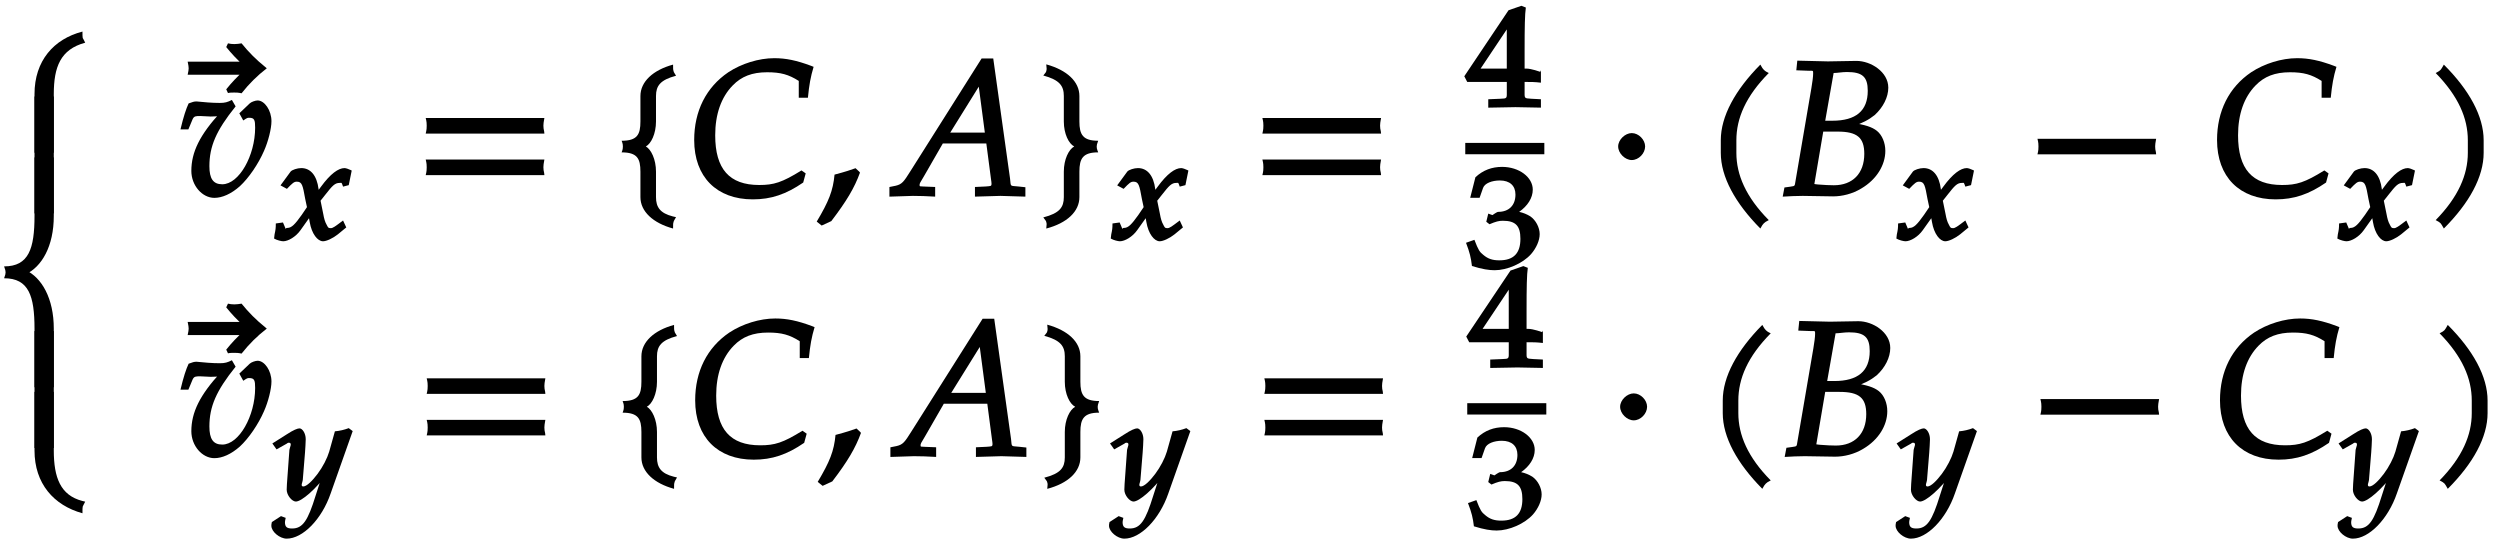
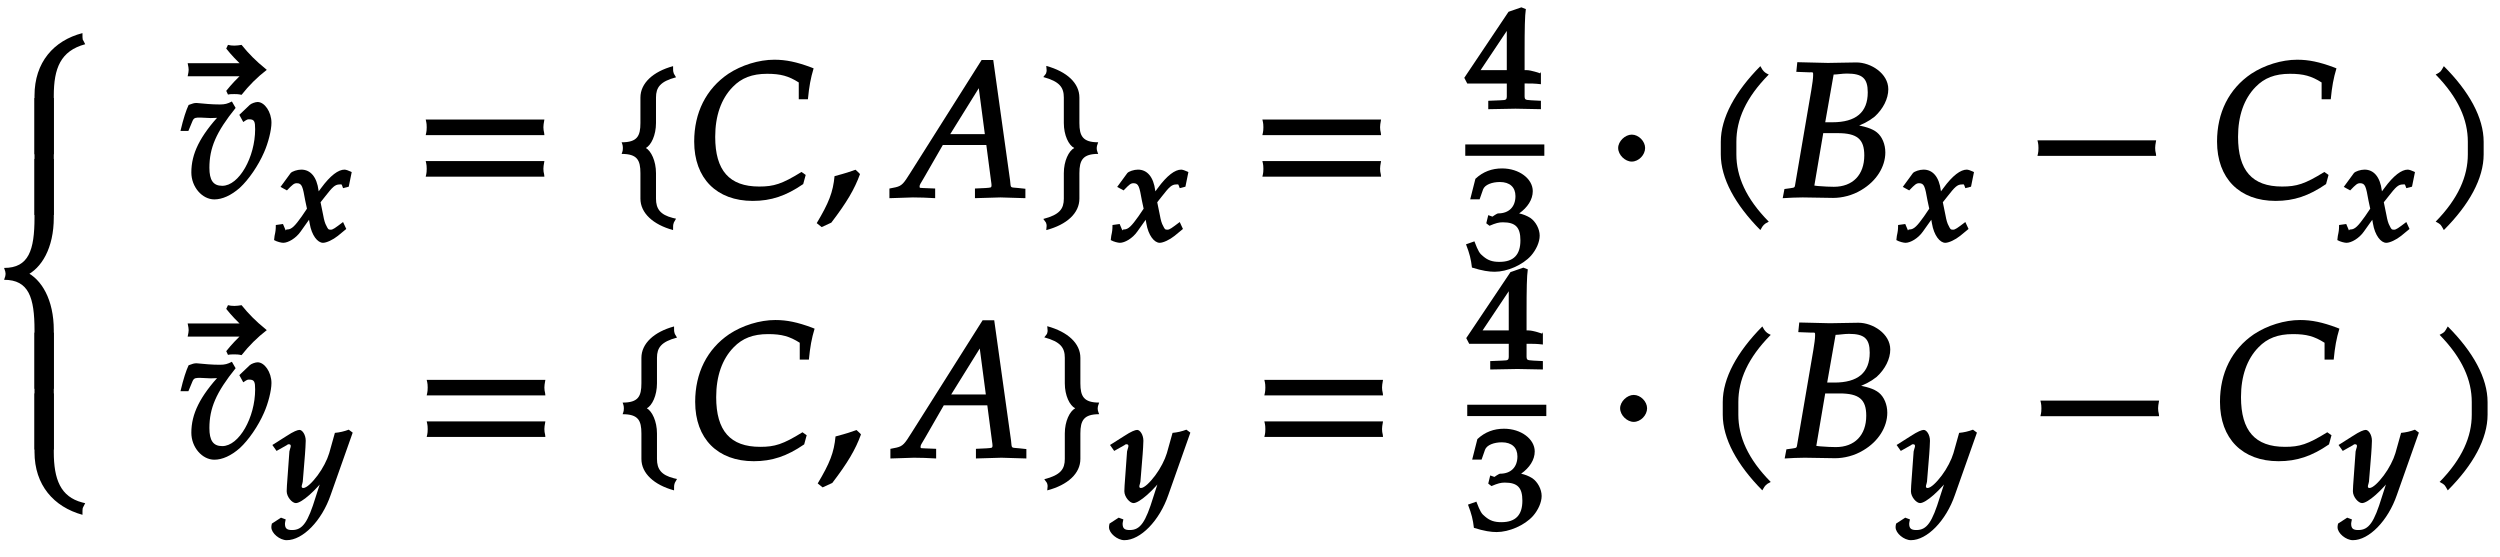
- <svg xmlns="http://www.w3.org/2000/svg" xmlns:xlink="http://www.w3.org/1999/xlink" width="158pt" height="35pt" viewBox="0 0 158 35">
+ <svg xmlns="http://www.w3.org/2000/svg" xmlns:xlink="http://www.w3.org/1999/xlink" width="211px" height="47px" viewBox="0 0 158 35">
  <defs>
    <symbol overflow="visible" id="a">
      <path d="M5.984-7.14c-.03-.063-.03-.048-.062-.11-.016-.094-.016-.172-.016-.406-1.812.468-3.031 1.843-3.031 3.953V0h1.219v-3.703c0-1.719.422-2.828 1.984-3.25zm0 0" />
    </symbol>
    <symbol overflow="visible" id="b">
      <path d="M4.094-.125v-7.266H2.875V0h1.219zm0 0" />
    </symbol>
    <symbol overflow="visible" id="c">
      <path d="M4.094-.125v-3.578c0-1.922-.766-3.235-1.782-3.703v.265c1.016-.468 1.782-1.765 1.782-3.687v-3.703H2.875v3.703c0 2.062-.36 3.187-1.922 3.187.078.204.094.297.094.375 0 .079-.016.172-.094.375 1.563 0 1.922 1.125 1.922 3.188V0h1.219zm0 0" />
    </symbol>
    <symbol overflow="visible" id="d">
      <path d="M5.89-.734c-1.374-.36-1.796-1.47-1.796-3.188v-3.703H2.875v3.703c0 2.094 1.219 3.469 3.031 3.969 0-.266 0-.344.016-.422.031-.078.031-.063.156-.313zm0 0" />
    </symbol>
    <symbol overflow="visible" id="e">
      <path d="M-.578-8.156a9.525 9.525 0 01-1.485-1.485 2.953 2.953 0 01-.453.047c-.156 0-.28-.015-.406-.047l-.11.235a9.31 9.31 0 001.079 1.14l.11-.218H-5.47c.047.218.063.328.063.421 0 .094-.016.188-.063.407h3.625l-.11-.219a9.31 9.31 0 00-1.077 1.14l.11.235c.124-.031.25-.031.405-.031.125 0 .25 0 .454.047A8.976 8.976 0 01-.47-8.063zm0 0" />
    </symbol>
    <symbol overflow="visible" id="f">
      <path d="M5.828-4.719c0-.687-.437-1.312-.875-1.312-.14 0-.406.093-.5.187l-.656.625.25.453c.25-.171.266-.171.375-.171.328 0 .375.14.375.625 0 1.765-1.016 3.578-2.078 3.578-.578 0-.813-.36-.813-1.141 0-1.25.422-2.25 1.657-3.781l-.235-.407c-.281.141-.437.188-.765.188-.5 0-.985-.047-1.47-.094-.155 0-.25.032-.5.125-.155.328-.327.844-.515 1.64h.5l.266-.64c.094-.203.203-.203.484-.203.219 0 .438.031.656.031.25 0 .438-.015.75-.046l-.109-.235C1.297-3.859.765-2.766.765-1.578c0 .922.688 1.703 1.454 1.703.5 0 1.062-.25 1.61-.734C4.39-1.125 5-2.016 5.358-2.844c.266-.594.47-1.406.47-1.875zm0 0" />
    </symbol>
    <symbol overflow="visible" id="h">
      <path d="M8.266-4.078a1.419 1.419 0 01-.047-.36c0-.109.015-.234.062-.484h-7.5c.063.25.063.375.063.484 0 .125 0 .235-.063.5h7.5zm0 2.625a1.332 1.332 0 01-.047-.36c0-.109.015-.234.062-.484h-7.5c.063.25.063.375.063.485 0 .125 0 .25-.063.5h7.5zm0 0" />
    </symbol>
    <symbol overflow="visible" id="i">
      <path d="M4 1.297C3.203 1.094 2.937.719 2.937.078v-1.61c0-.78-.312-1.405-.64-1.593.328-.172.64-.797.64-1.578v-1.61c0-.64.266-1.015 1.266-1.28-.14-.235-.14-.22-.156-.298-.031-.078-.031-.171-.031-.406-1.266.344-2.063 1.078-2.063 1.985v1.609c0 .828-.203 1.219-1.187 1.219.078.203.078.28.078.359 0 .094 0 .172-.078.375.984 0 1.187.39 1.187 1.219v1.61c0 .905.797 1.64 2.063 1.984 0-.25 0-.329.03-.407.016-.078.016-.062.157-.312zm0 0" />
    </symbol>
    <symbol overflow="visible" id="j">
      <path d="M7.781-8.219c-.922-.344-1.593-.484-2.328-.484-.984 0-2.078.344-2.906.89C1.14-6.859.39-5.358.39-3.53c0 2.328 1.421 3.75 3.703 3.75C5.25.219 6.187-.094 7.28-.844l.157-.578-.266-.187c-1.234.765-1.75.921-2.672.921-1.89 0-2.781-1.015-2.781-3.14 0-1.328.375-2.406 1.11-3.156.546-.563 1.218-.829 2.171-.829.86 0 1.36.141 2 .547v1.063h.578c.078-.813.172-1.328.36-1.953zm0 0" />
    </symbol>
    <symbol overflow="visible" id="k">
      <path d="M2.703-1.531L2.47-1.75c-.36.125-.563.203-1.328.406C1.047-.328.78.344.016 1.625l.312.25.61-.281C1.905.328 2.405-.516 2.75-1.47zm0 0" />
    </symbol>
    <symbol overflow="visible" id="l">
      <path d="M8.219-.094v-.453L7.78-.594c-.562-.062-.468.047-.531-.5L6.187-8.687h-.734l-4.5 7.124C.531-.89.422-.734.016-.64l-.391.079v.609L1.109 0c.438 0 .86.016 1.407.047v-.61l-.75-.03c-.204-.016-.235.015-.235-.095 0-.093.032-.156.282-.562L3-3.313h2.75l.297 2.266c.016.11.031.203.031.266 0 .187-.047.156-.375.187l-.672.031v.61L6.641 0l1.578.047zM5.813-4H3.469l2-3.219-.25-.093L5.656-4zm0 0" />
    </symbol>
    <symbol overflow="visible" id="m">
      <path d="M4.14-2.875a.648.648 0 01-.046-.25c0-.078.015-.156.093-.36C3.22-3.484 3-3.874 3-4.702v-1.61c0-.906-.781-1.64-2.094-2 .031.25.031.344 0 .422-.015.079-.015.063-.187.282 1.031.28 1.297.656 1.297 1.296v1.61c0 .781.312 1.406.656 1.578-.344.188-.656.813-.656 1.594v1.61c0 .64-.266 1.015-1.297 1.28.172.235.172.22.187.297.031.078.031.157 0 .407C2.22 1.719 3 .984 3 .077v-1.61c0-.827.219-1.218 1.188-1.218zm0 0" />
    </symbol>
    <symbol overflow="visible" id="p">
      <path d="M2.516-3.125c0-.422-.407-.844-.844-.844-.422 0-.86.422-.86.844 0 .438.438.86.86.86.437 0 .844-.422.844-.86zm0 0" />
    </symbol>
    <symbol overflow="visible" id="q">
      <path d="M4.203-7.828a.735.735 0 01-.187-.14c-.063-.063-.11-.126-.22-.329-1.593 1.61-2.5 3.266-2.5 4.781v.797c0 1.516.907 3.172 2.5 4.781.11-.203.157-.265.22-.328.062-.062.125-.109.312-.203C2.875.063 2.281-1.344 2.281-2.719v-.797c0-1.39.594-2.78 2.047-4.25zm0 0" />
    </symbol>
    <symbol overflow="visible" id="r">
      <path d="M6.813-6.844c0-.984-1.094-1.687-2.016-1.687-.594 0-1.203.031-1.797.031l-1.938-.047-.062.61.797.03c.281 0 .266-.03.266.188 0 .172-.047.547-.11.907L.922-.782C.89-.577.875-.624.25-.531L.14.048A21.28 21.28 0 011.407 0c.64 0 1.266.031 1.922.031.563 0 1.219-.156 1.781-.5.954-.562 1.516-1.469 1.516-2.375 0-.515-.203-1-.531-1.265-.313-.25-.766-.391-1.594-.516v.266c.688-.25 1.063-.438 1.453-.75.531-.485.86-1.125.86-1.735zM5.296-2.656c0 1.234-.734 1.984-1.922 1.984-.25 0-.594-.015-.984-.047-.079-.015-.22-.015-.25-.031l.562-3.313h.906c1.235 0 1.688.375 1.688 1.407zm.219-3.985c0 1.266-.75 1.891-2.235 1.891h-.453l.531-3.016c.22 0 .532-.062.844-.062.969 0 1.313.297 1.313 1.187zm0 0" />
    </symbol>
    <symbol overflow="visible" id="s">
      <path d="M8.266-2.766a1.332 1.332 0 01-.047-.359c0-.11.015-.234.062-.484h-7.5c.063.25.063.375.063.484 0 .125 0 .25-.063.5h7.5zm0 0" />
    </symbol>
    <symbol overflow="visible" id="t">
      <path d="M3.766-2.719v-.797c0-1.515-.907-3.171-2.516-4.78-.11.202-.156.265-.203.327-.063.063-.125.11-.313.203 1.438 1.47 2.032 2.86 2.032 4.25v.797c0 1.375-.594 2.781-2.032 4.25.188.094.25.14.313.203.047.063.094.125.203.329C2.86.452 3.766-1.204 3.766-2.72zm0 0" />
    </symbol>
    <symbol overflow="visible" id="g">
      <path d="M4.86-4.406c-.126-.063-.313-.125-.391-.125-.39 0-.89.36-1.485 1.172l-.359.484.266.094-.063-.422c-.11-.875-.515-1.328-1.094-1.328-.25 0-.578.11-.671.218l-.641.875.406.22c.36-.376.453-.454.625-.454.328 0 .375.219.531 1.094l.11.515-.328.485c-.422.594-.641.828-.907.828-.14 0-.093.11-.109.063l-.172-.407-.453.063c0 .297-.016.406-.078.687-.016.11-.016.14-.031.266.187.11.468.172.578.172.312 0 .797-.281 1.094-.703l.734-1.032-.266-.109.11.625c.125.75.5 1.219.843 1.219.22 0 .625-.188.938-.438l.531-.437-.203-.438c-.516.39-.64.485-.781.485-.156 0-.172-.047-.266-.235-.094-.156-.156-.39-.203-.656l-.172-.844.297-.375c.453-.578.61-.75.906-.75.157 0 .11-.062.219.235l.36-.094.187-.922zm0 0" />
    </symbol>
    <symbol overflow="visible" id="n">
      <path d="M4.781-.11V-.5l-.61-.031c-.468-.031-.421-.016-.421-.531v-.532c.422 0 .625 0 1.031.047v-.781l-.047.094s-.562-.204-.875-.204H3.75V-3.53c0-1.578.016-2.328.078-2.766l-.281-.11-.813.282-2.796 4.172.187.36h2.5v.53c0 .516.047.516-.422.532l-.75.031v.531L3.172 0l1.61.031zm-2-2.328H.97L2.89-5.312l-.266-.094v2.968zm0 0" />
    </symbol>
    <symbol overflow="visible" id="o">
      <path d="M4.703-2.11c0-.421-.25-.89-.594-1.124a2.225 2.225 0 00-.703-.282c.531-.375.86-.875.86-1.406 0-.781-.86-1.437-1.938-1.437-.64 0-1.203.203-1.687.656L.312-4.406h.594l.219-.625c.11-.297.563-.469 1.063-.469.624 0 .984.328.984.89 0 .673-.406 1.094-1.094 1.094-.078 0-.36.204-.36.204l-.265-.094-.125.515.203.157c.407-.172.594-.22.844-.22.813 0 1.11.329 1.11 1.142 0 .906-.422 1.359-1.329 1.359-.437 0-.719-.094-1.015-.344C.906-.984.828-1.094.578-1.75l-.531.188c.234.609.312.937.375 1.468C1.078.11 1.5.172 1.859.172c.782 0 1.766-.422 2.297-1.016.328-.375.547-.86.547-1.265zm0 0" />
    </symbol>
    <symbol overflow="visible" id="u">
      <path d="M4.922-4.406l-.188-.14a3.25 3.25 0 01-.875.202L3.5-3.062c-.125.421-.406.968-.734 1.406-.329.437-.688.797-.907.797-.203 0-.03-.297-.03-.407l.14-1.718c.015-.266.047-.61.047-.86 0-.39-.22-.687-.391-.687-.125 0-.375.093-.828.39l-.89.563.265.375.64-.36c.047-.03.063-.062.141-.062.235 0 .047.313.031.453L.828-1.016l-.015.36c0 .36.343.75.578.75.359 0 1.265-.781 2-1.782l-.266-.093-.484 1.5c-.485 1.578-.813 2.078-1.485 2.078-.328 0-.453-.094-.453-.406 0-.047.016-.11.047-.266l-.297-.11-.578.376c-.031.125-.031.187-.031.234 0 .375.531.813.969.813 1.015 0 2.218-1.22 2.78-2.86l1.391-3.937zm0 0" />
    </symbol>
  </defs>
  <use xlink:href="#a" x="-.694" y="9.651" />
  <use xlink:href="#b" x="-.694" y="13.489" />
  <use xlink:href="#c" x="-.694" y="24.477" />
  <use xlink:href="#b" x="-.694" y="28.315" />
  <use xlink:href="#d" x="-.694" y="32.392" />
  <use xlink:href="#e" x="17.33" y="12.38" />
  <use xlink:href="#f" x="11.328" y="12.38" />
  <use xlink:href="#g" x="17.306" y="15.154" />
  <use xlink:href="#h" x="26.124" y="12.38" />
  <use xlink:href="#i" x="38.522" y="12.38" />
  <use xlink:href="#j" x="43.483" y="12.38" />
  <use xlink:href="#k" x="51.601" y="12.38" />
  <use xlink:href="#l" x="56.586" y="12.38" />
  <use xlink:href="#m" x="65.218" y="12.38" />
  <use xlink:href="#g" x="70.184" y="15.154" />
  <use xlink:href="#h" x="79.002" y="12.38" />
  <use xlink:href="#n" x="92.605" y="6.772" />
  <path d="M92.605 9.39h4.997" fill="none" stroke-width=".717" stroke="#000" stroke-miterlimit="10" />
  <use xlink:href="#o" x="92.605" y="16.906" />
  <use xlink:href="#p" x="101.456" y="12.38" />
  <use xlink:href="#q" x="107.458" y="12.38" />
  <use xlink:href="#r" x="112.527" y="12.38" />
  <use xlink:href="#g" x="119.834" y="15.154" />
  <use xlink:href="#s" x="127.987" y="12.38" />
  <use xlink:href="#j" x="139.727" y="12.38" />
  <use xlink:href="#g" x="147.704" y="15.154" />
  <use xlink:href="#t" x="153.201" y="12.38" />
  <use xlink:href="#e" x="17.33" y="28.831" />
  <use xlink:href="#f" x="11.328" y="28.831" />
  <use xlink:href="#u" x="17.306" y="31.604" />
  <use xlink:href="#h" x="26.186" y="28.831" />
  <use xlink:href="#i" x="38.584" y="28.831" />
  <use xlink:href="#j" x="43.545" y="28.831" />
  <use xlink:href="#k" x="51.663" y="28.831" />
  <use xlink:href="#l" x="56.648" y="28.831" />
  <use xlink:href="#m" x="65.28" y="28.831" />
  <use xlink:href="#u" x="70.246" y="31.604" />
  <use xlink:href="#h" x="79.126" y="28.831" />
  <use xlink:href="#n" x="92.729" y="23.223" />
  <path d="M92.73 25.84h4.997" fill="none" stroke-width=".717" stroke="#000" stroke-miterlimit="10" />
  <use xlink:href="#o" x="92.729" y="33.357" />
  <use xlink:href="#p" x="101.58" y="28.831" />
  <use xlink:href="#q" x="107.582" y="28.831" />
  <use xlink:href="#r" x="112.651" y="28.831" />
  <g>
    <use xlink:href="#u" x="119.958" y="31.604" />
  </g>
  <g>
    <use xlink:href="#s" x="128.173" y="28.831" />
  </g>
  <g>
    <use xlink:href="#j" x="139.913" y="28.831" />
  </g>
  <g>
    <use xlink:href="#u" x="147.89" y="31.604" />
  </g>
  <g>
    <use xlink:href="#t" x="153.449" y="28.831" />
  </g>
</svg>
